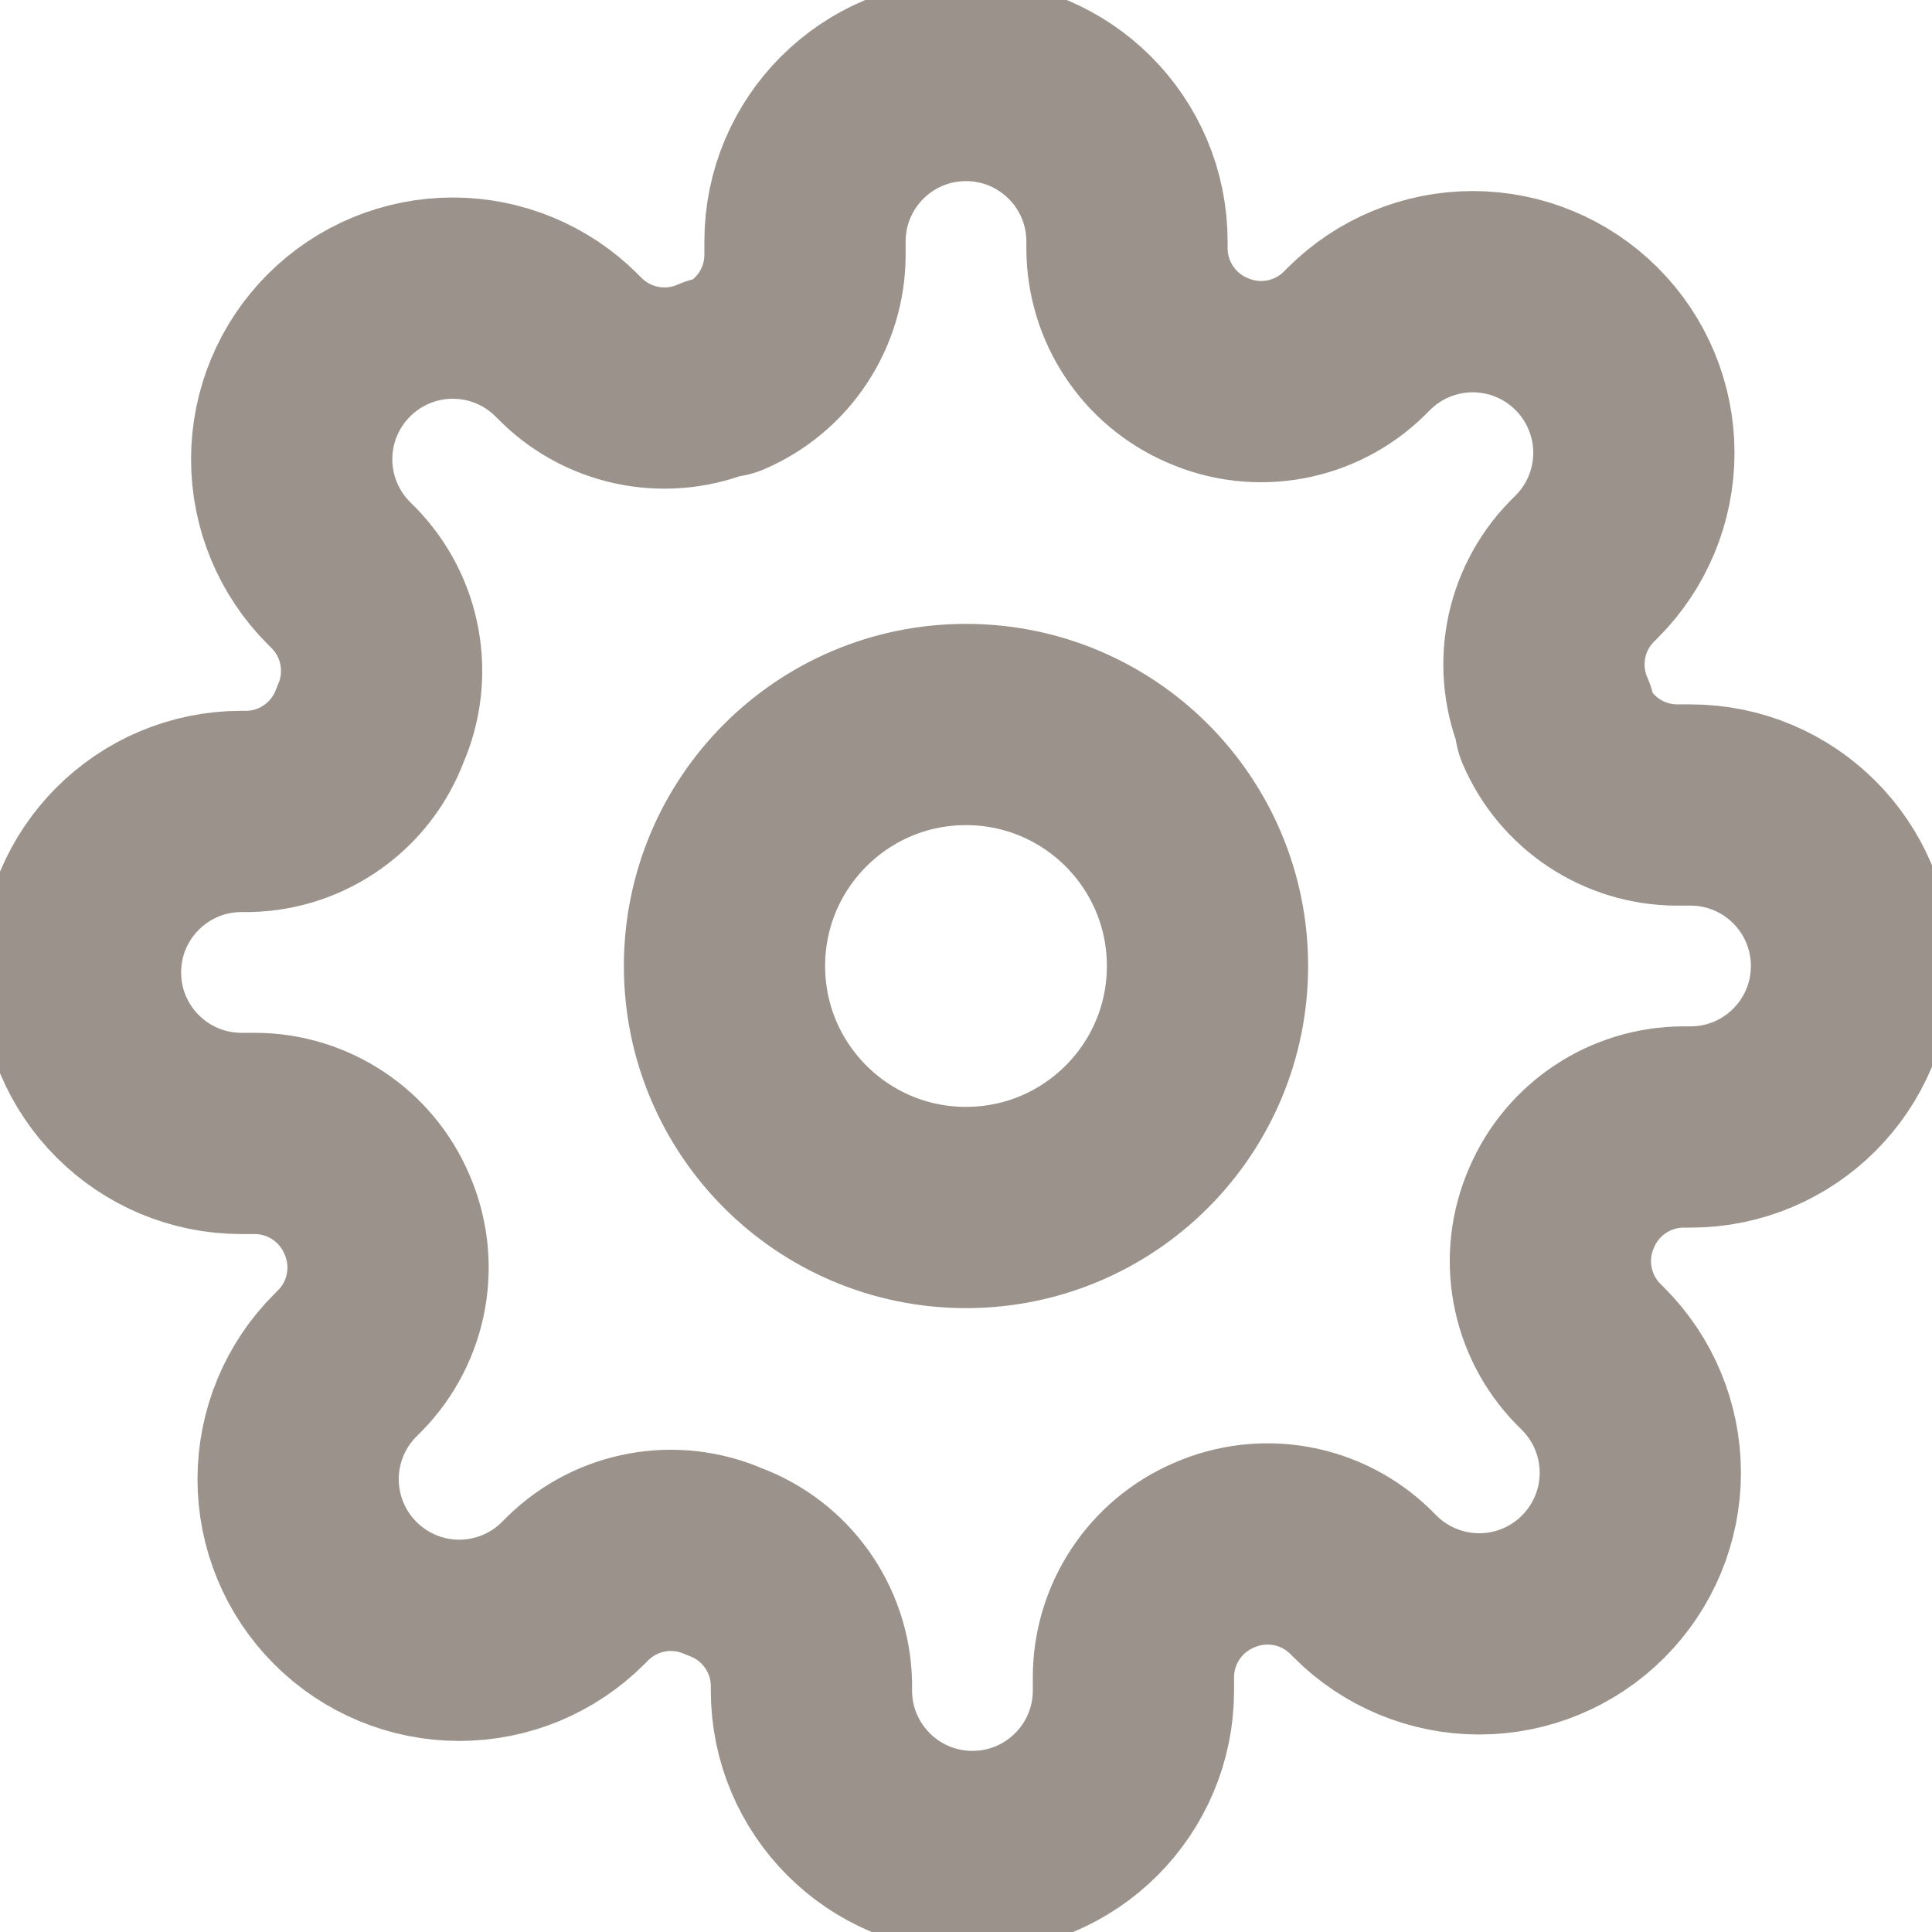
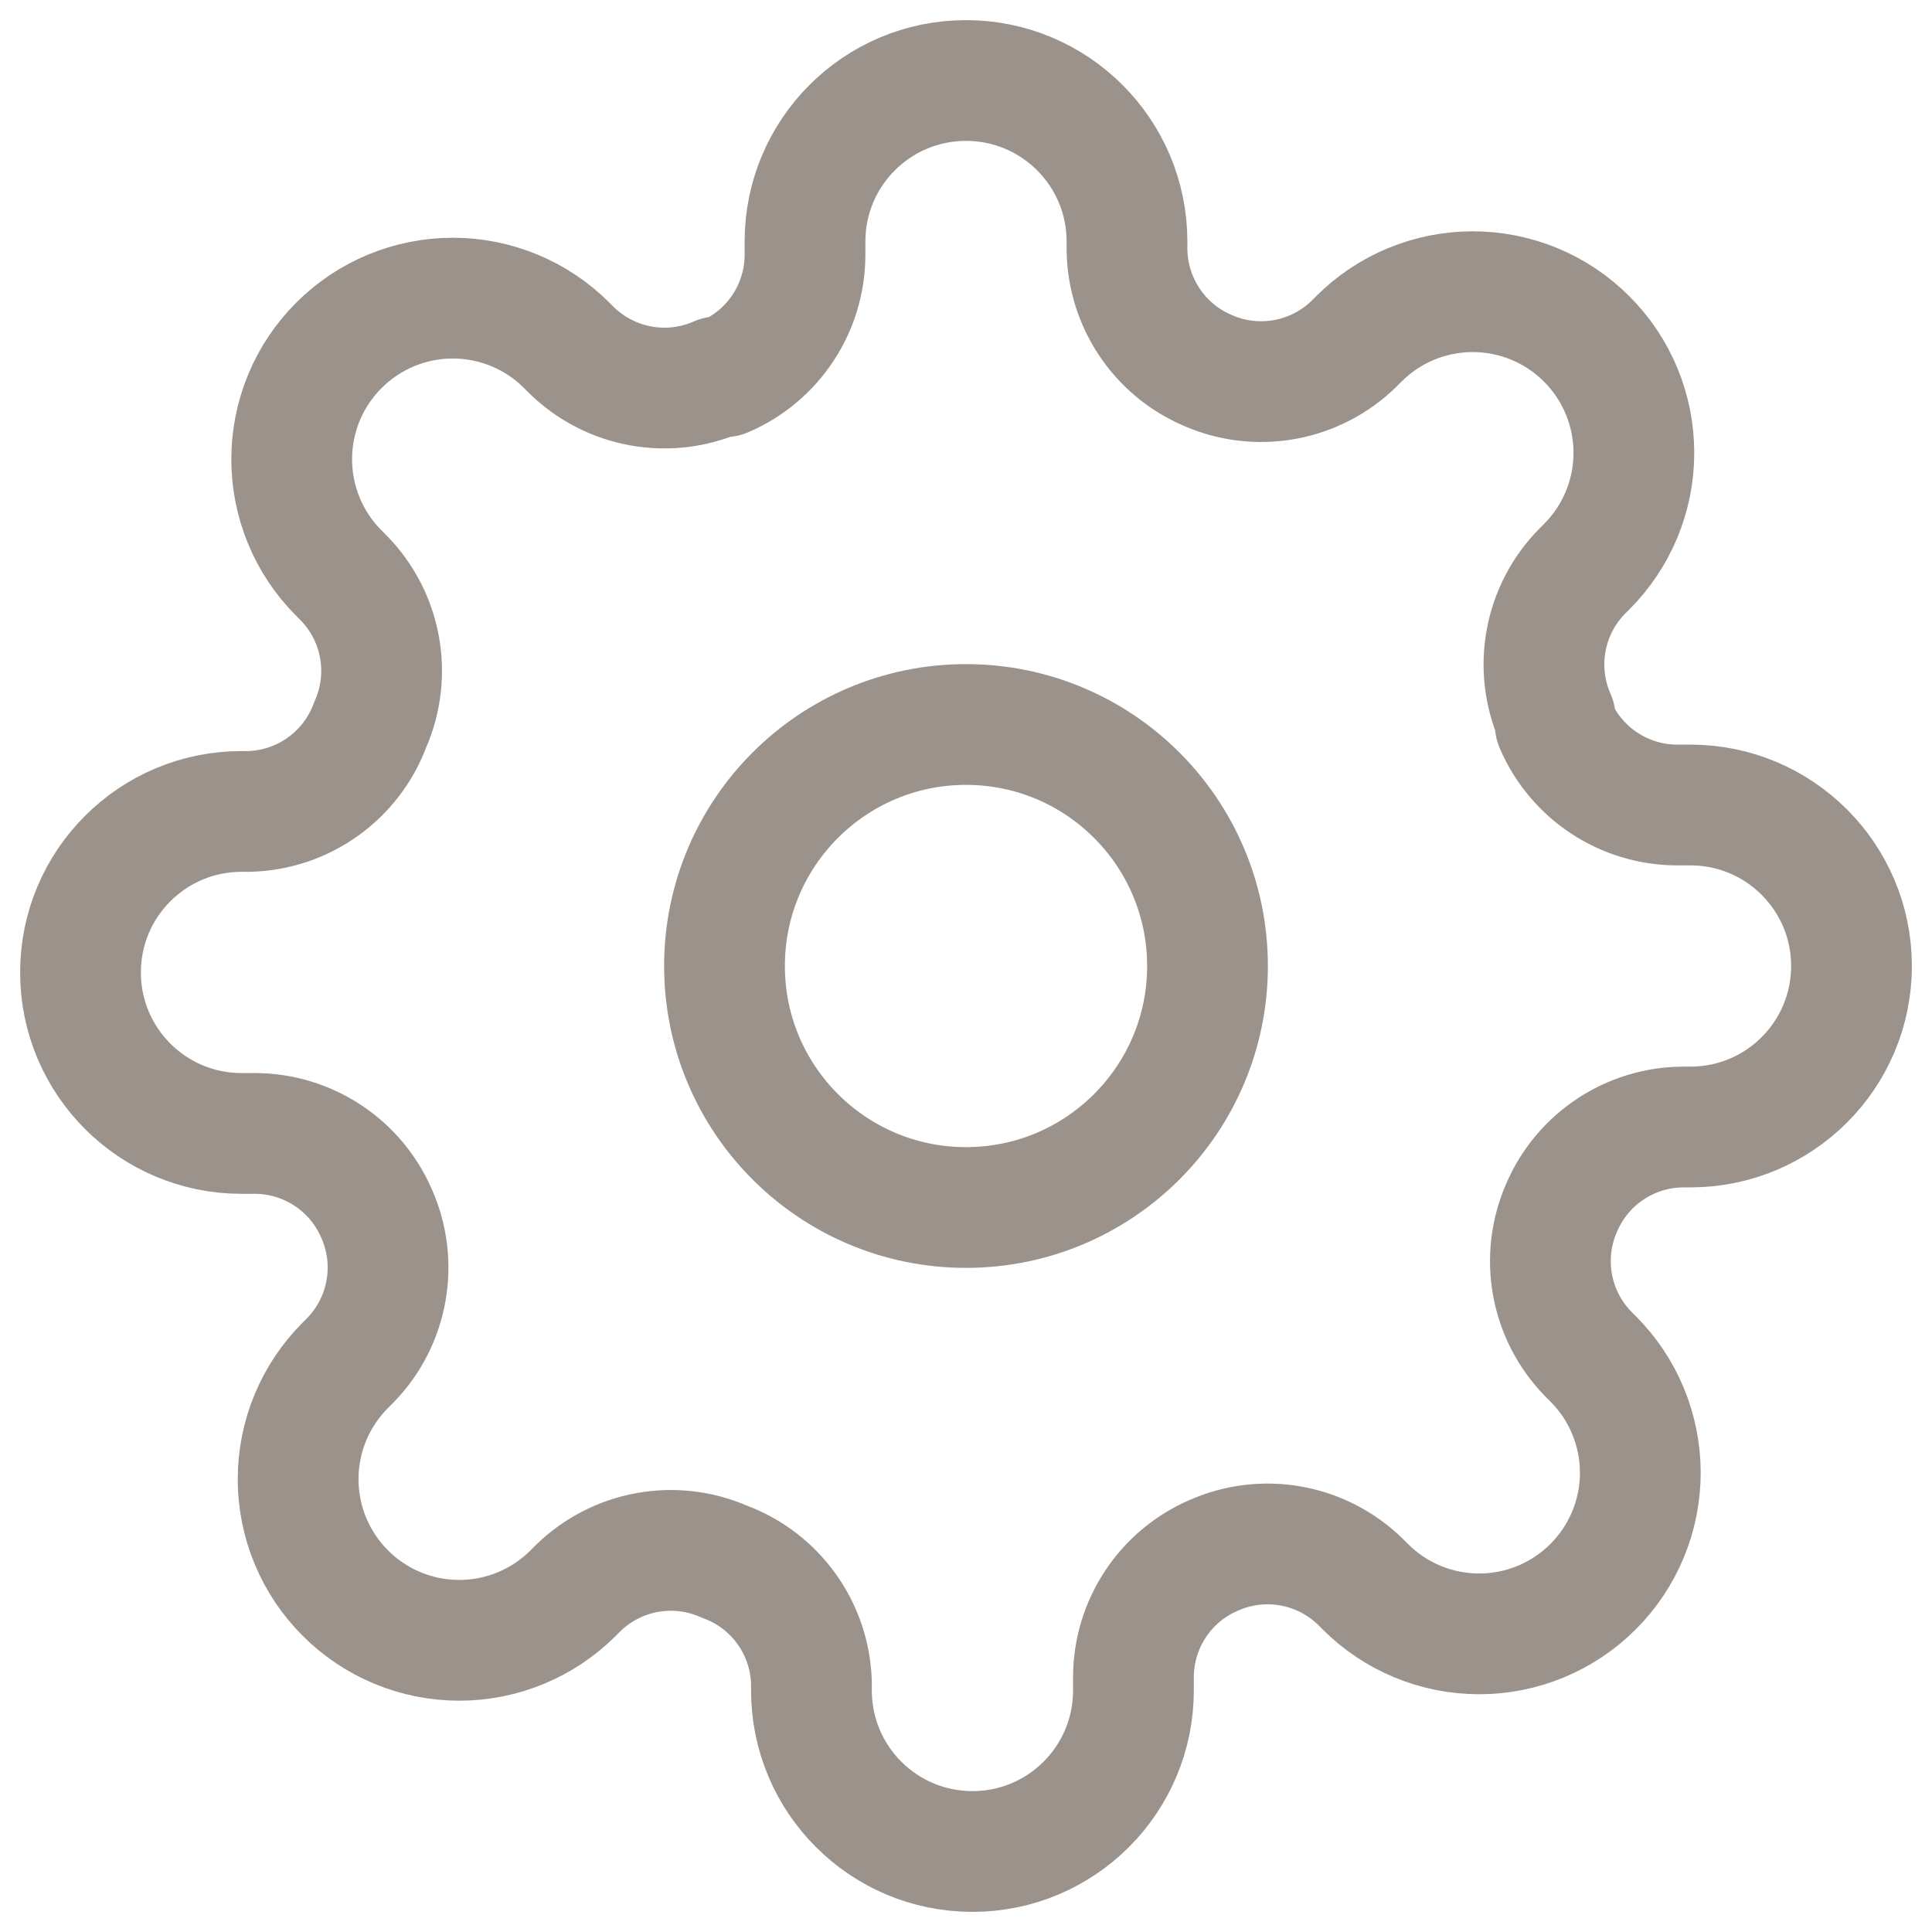
- <svg xmlns="http://www.w3.org/2000/svg" viewBox="0 0 24 24" fill="none" stroke="#9A928B" stroke-width="2.5" stroke-linecap="round" stroke-linejoin="round">
+ <svg xmlns="http://www.w3.org/2000/svg" viewBox="0 0 24 24" fill="none" stroke="#9A928B" stroke-width="1.5" stroke-linecap="round" stroke-linejoin="round">
  <circle cx="12" cy="12" r="3" />
  <path d="M19.4 15a1.65 1.65 0 0 0 .33 1.82l.06.06a2 2 0 0 1 0 2.83 2 2 0 0 1-2.83 0l-.06-.06a1.65 1.65 0 0 0-1.82-.33 1.65 1.65 0 0 0-1 1.51V21a2 2 0 0 1-2 2 2 2 0 0 1-2-2v-.09A1.65 1.65 0 0 0 9 19.4a1.65 1.65 0 0 0-1.82.33l-.06.06a2 2 0 0 1-2.83 0 2 2 0 0 1 0-2.83l.06-.06a1.65 1.65 0 0 0 .33-1.82 1.65 1.65 0 0 0-1.51-1H3a2 2 0 0 1-2-2 2 2 0 0 1 2-2h.09A1.65 1.65 0 0 0 4.6 9a1.65 1.65 0 0 0-.33-1.82l-.06-.06a2 2 0 0 1 0-2.83 2 2 0 0 1 2.83 0l.06.06a1.65 1.65 0 0 0 1.82.33H9a1.65 1.65 0 0 0 1-1.51V3a2 2 0 0 1 2-2 2 2 0 0 1 2 2v.09a1.65 1.65 0 0 0 1 1.51 1.65 1.65 0 0 0 1.82-.33l.06-.06a2 2 0 0 1 2.83 0 2 2 0 0 1 0 2.83l-.06.06a1.65 1.65 0 0 0-.33 1.82V9a1.65 1.65 0 0 0 1.51 1H21a2 2 0 0 1 2 2 2 2 0 0 1-2 2h-.09a1.65 1.65 0 0 0-1.51 1z" />
</svg>
